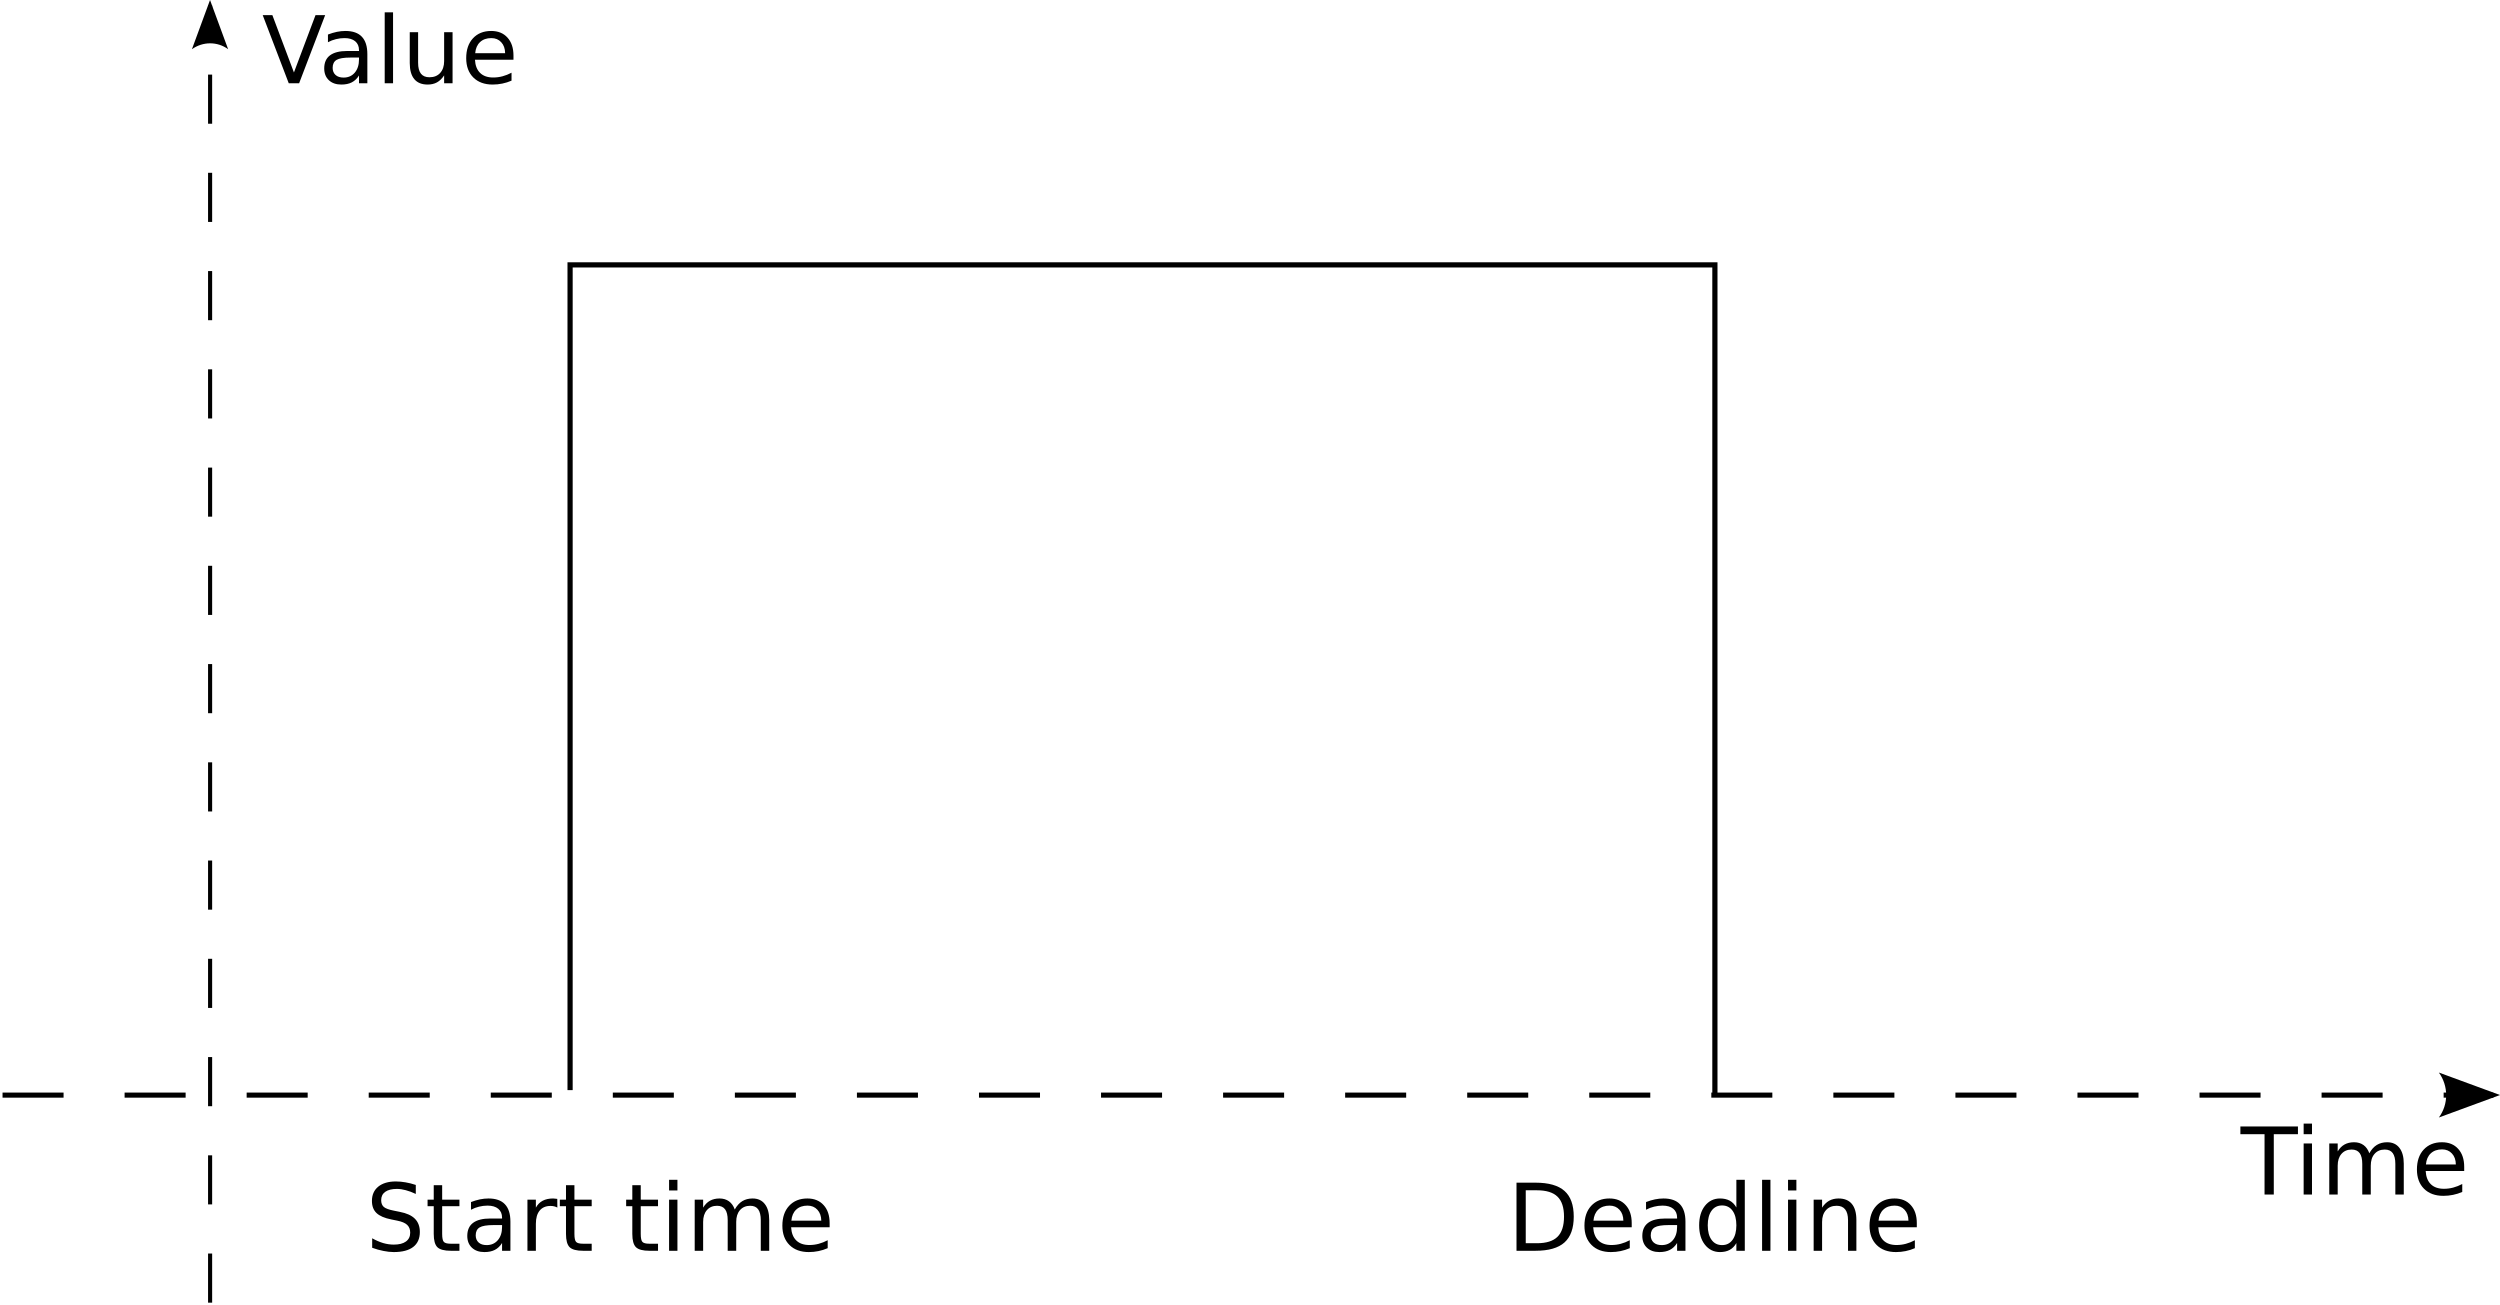
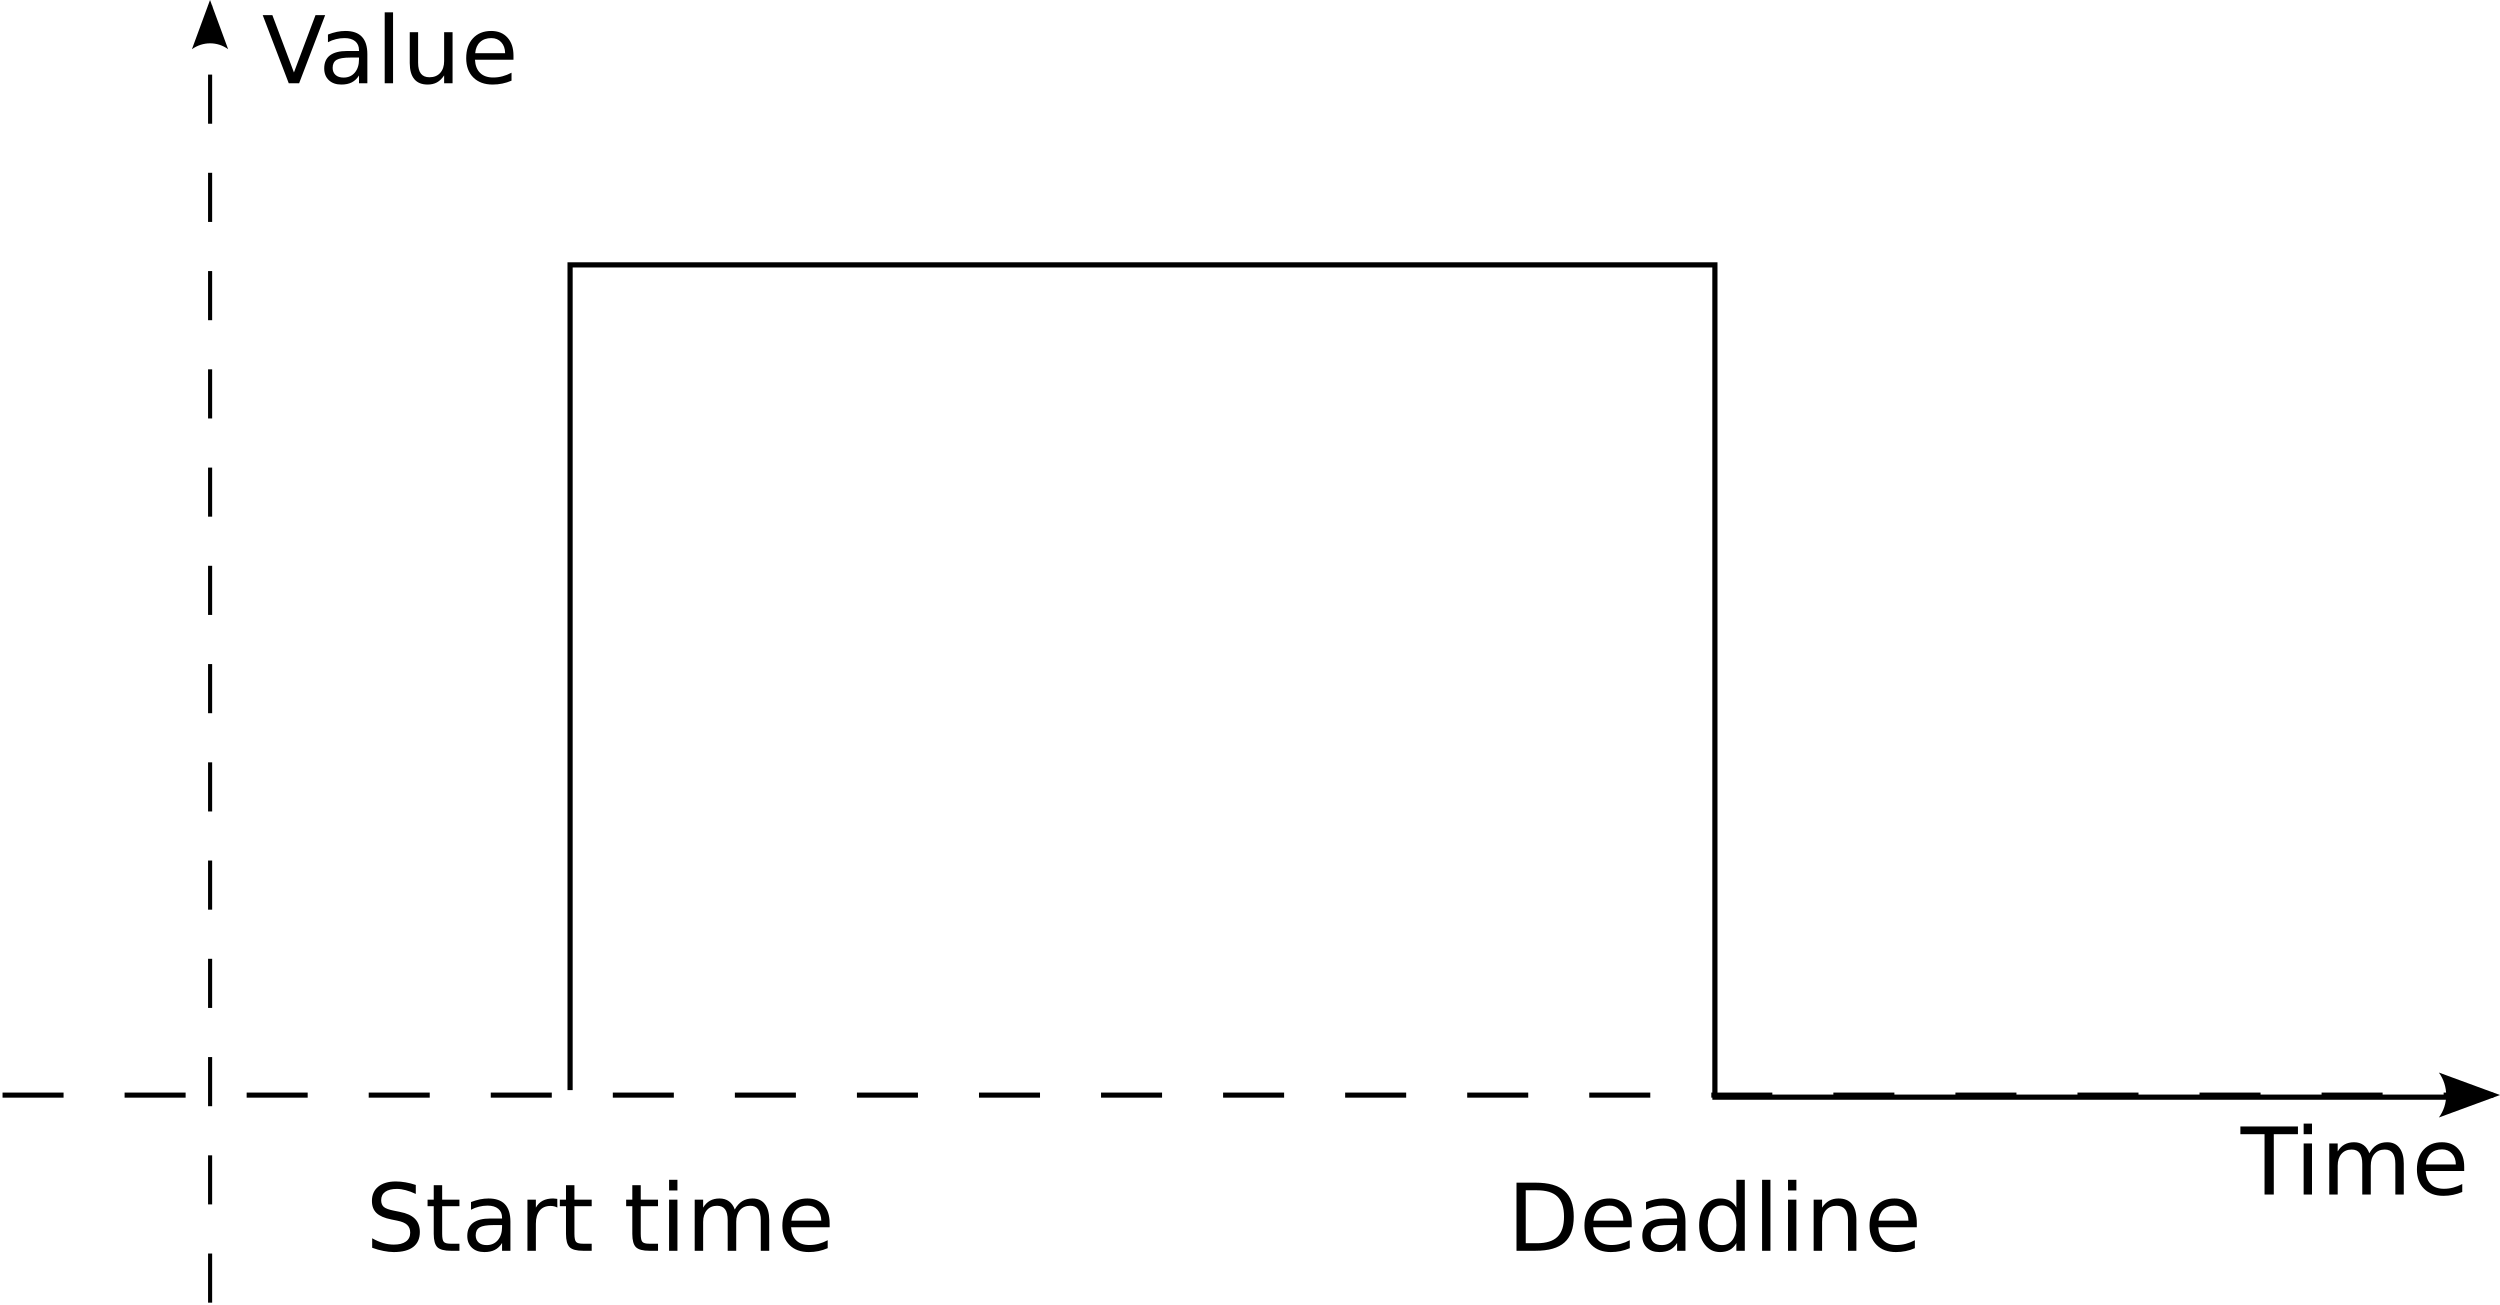
<svg xmlns="http://www.w3.org/2000/svg" width="481.792" height="251.442" id="svg2" version="1.1">
  <defs id="defs4">
    <marker orient="auto" refY="0" refX="0" id="Arrow2Lend" style="overflow:visible">
      <path id="path3812" style="font-size:12px;fill-rule:evenodd;stroke-width:0.625;stroke-linejoin:round" d="M 8.719,4.034 -2.207,0.016 8.719,-4.002 c -1.745,2.372 -1.735,5.617 -6e-7,8.035 z" transform="matrix(-1.1,0,0,-1.1,-1.1,0)" />
    </marker>
    <marker orient="auto" refY="0" refX="0" id="Arrow1Lstart" style="overflow:visible">
      <path id="path3791" d="M 0,0 5,-5 -12.5,0 5,5 0,0 z" style="fill-rule:evenodd;stroke:#000000;stroke-width:1pt;marker-start:none" transform="matrix(0.8,0,0,0.8,10,0)" />
    </marker>
  </defs>
  <g id="layer1" transform="translate(-89.50997,-261.3145)">
    <text xml:space="preserve" style="font-size:40px;font-style:normal;font-weight:normal;fill:#000000;fill-opacity:1;stroke:none;font-family:Bitstream Vera Sans" x="160" y="502.362" id="text3778">
      <tspan id="tspan3780" x="160" y="502.362" style="font-size:18px">Start time</tspan>
    </text>
    <text xml:space="preserve" style="font-size:18px;font-style:normal;font-weight:normal;fill:#000000;fill-opacity:1;stroke:none;font-family:Bitstream Vera Sans" x="380" y="502.362" id="text3782">
      <tspan id="tspan3784" x="380" y="502.362" style="font-size:18px">Deadline</tspan>
    </text>
    <path style="fill:none;stroke:#000000;stroke-width:0.789;stroke-linecap:butt;stroke-linejoin:miter;stroke-miterlimit:4;stroke-opacity:1;stroke-dasharray:9.467, 9.467;stroke-dashoffset:0;marker-start:none;marker-end:url(#Arrow2Lend)" d="m 130,512.362 c 0,-250 0,-250 0,-250" id="path3786" />
    <path style="fill:none;stroke:#000000;stroke-width:0.98;stroke-linecap:butt;stroke-linejoin:miter;stroke-miterlimit:4;stroke-opacity:1;stroke-dasharray:11.761, 11.761;stroke-dashoffset:0;marker-end:url(#Arrow2Lend)" d="m 90,472.362 480,0" id="path4612" />
    <path style="fill:none;stroke:#000000;stroke-width:1px;stroke-linecap:butt;stroke-linejoin:miter;stroke-opacity:1" d="m 199.374,471.399 0,-159.037 220.626,0 0,160" id="path4800" />
    <text xml:space="preserve" style="font-size:40px;font-style:normal;font-weight:normal;fill:#000000;fill-opacity:1;stroke:none;font-family:Bitstream Vera Sans" x="140" y="277.362" id="text4802">
      <tspan id="tspan4804" x="140" y="277.362" style="font-size:18px">Value</tspan>
    </text>
    <text xml:space="preserve" style="font-size:40px;font-style:normal;font-weight:normal;fill:#000000;fill-opacity:1;stroke:none;font-family:Bitstream Vera Sans" x="521.315" y="491.523" id="text4806">
      <tspan id="tspan4808" x="521.315" y="491.523" style="font-size:18px">Time</tspan>
    </text>
+     <path style="fill:none;stroke:#000000;stroke-width:1px;stroke-linecap:butt;stroke-linejoin:miter;stroke-opacity:1" d="m 330,211.442 145,0" id="path3167" transform="translate(89.50997,261.3145)" />
  </g>
</svg>
